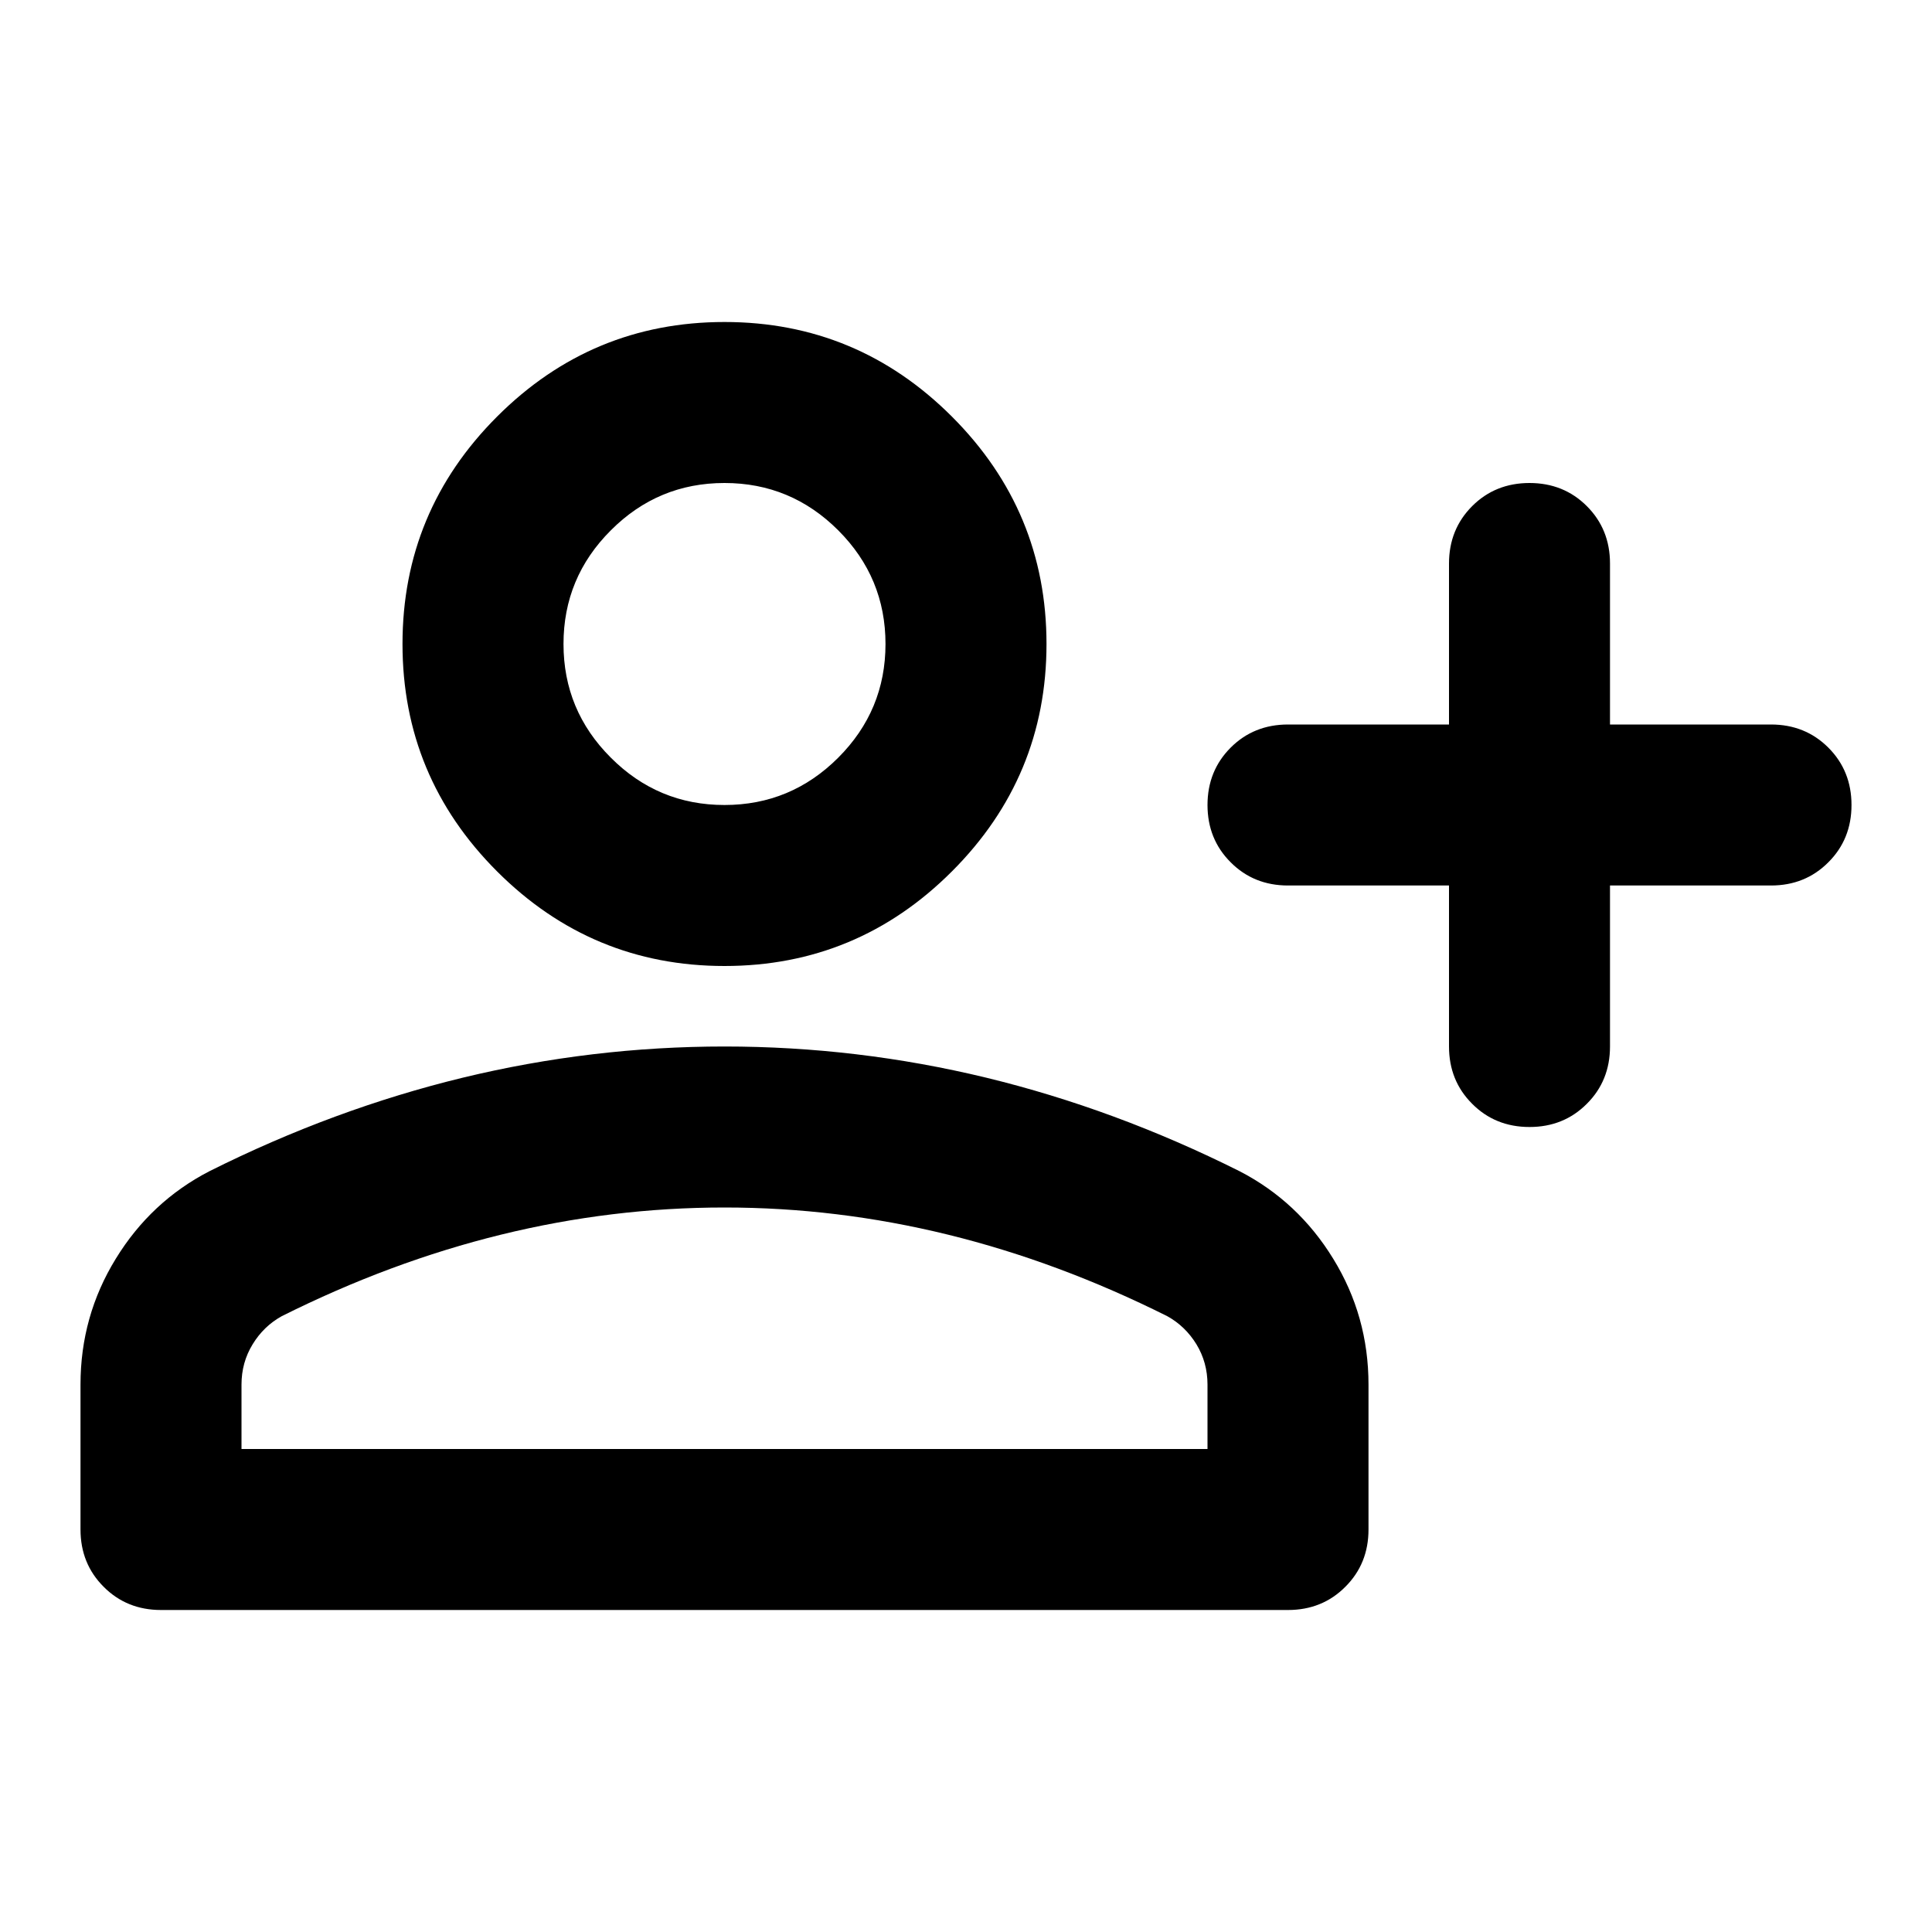
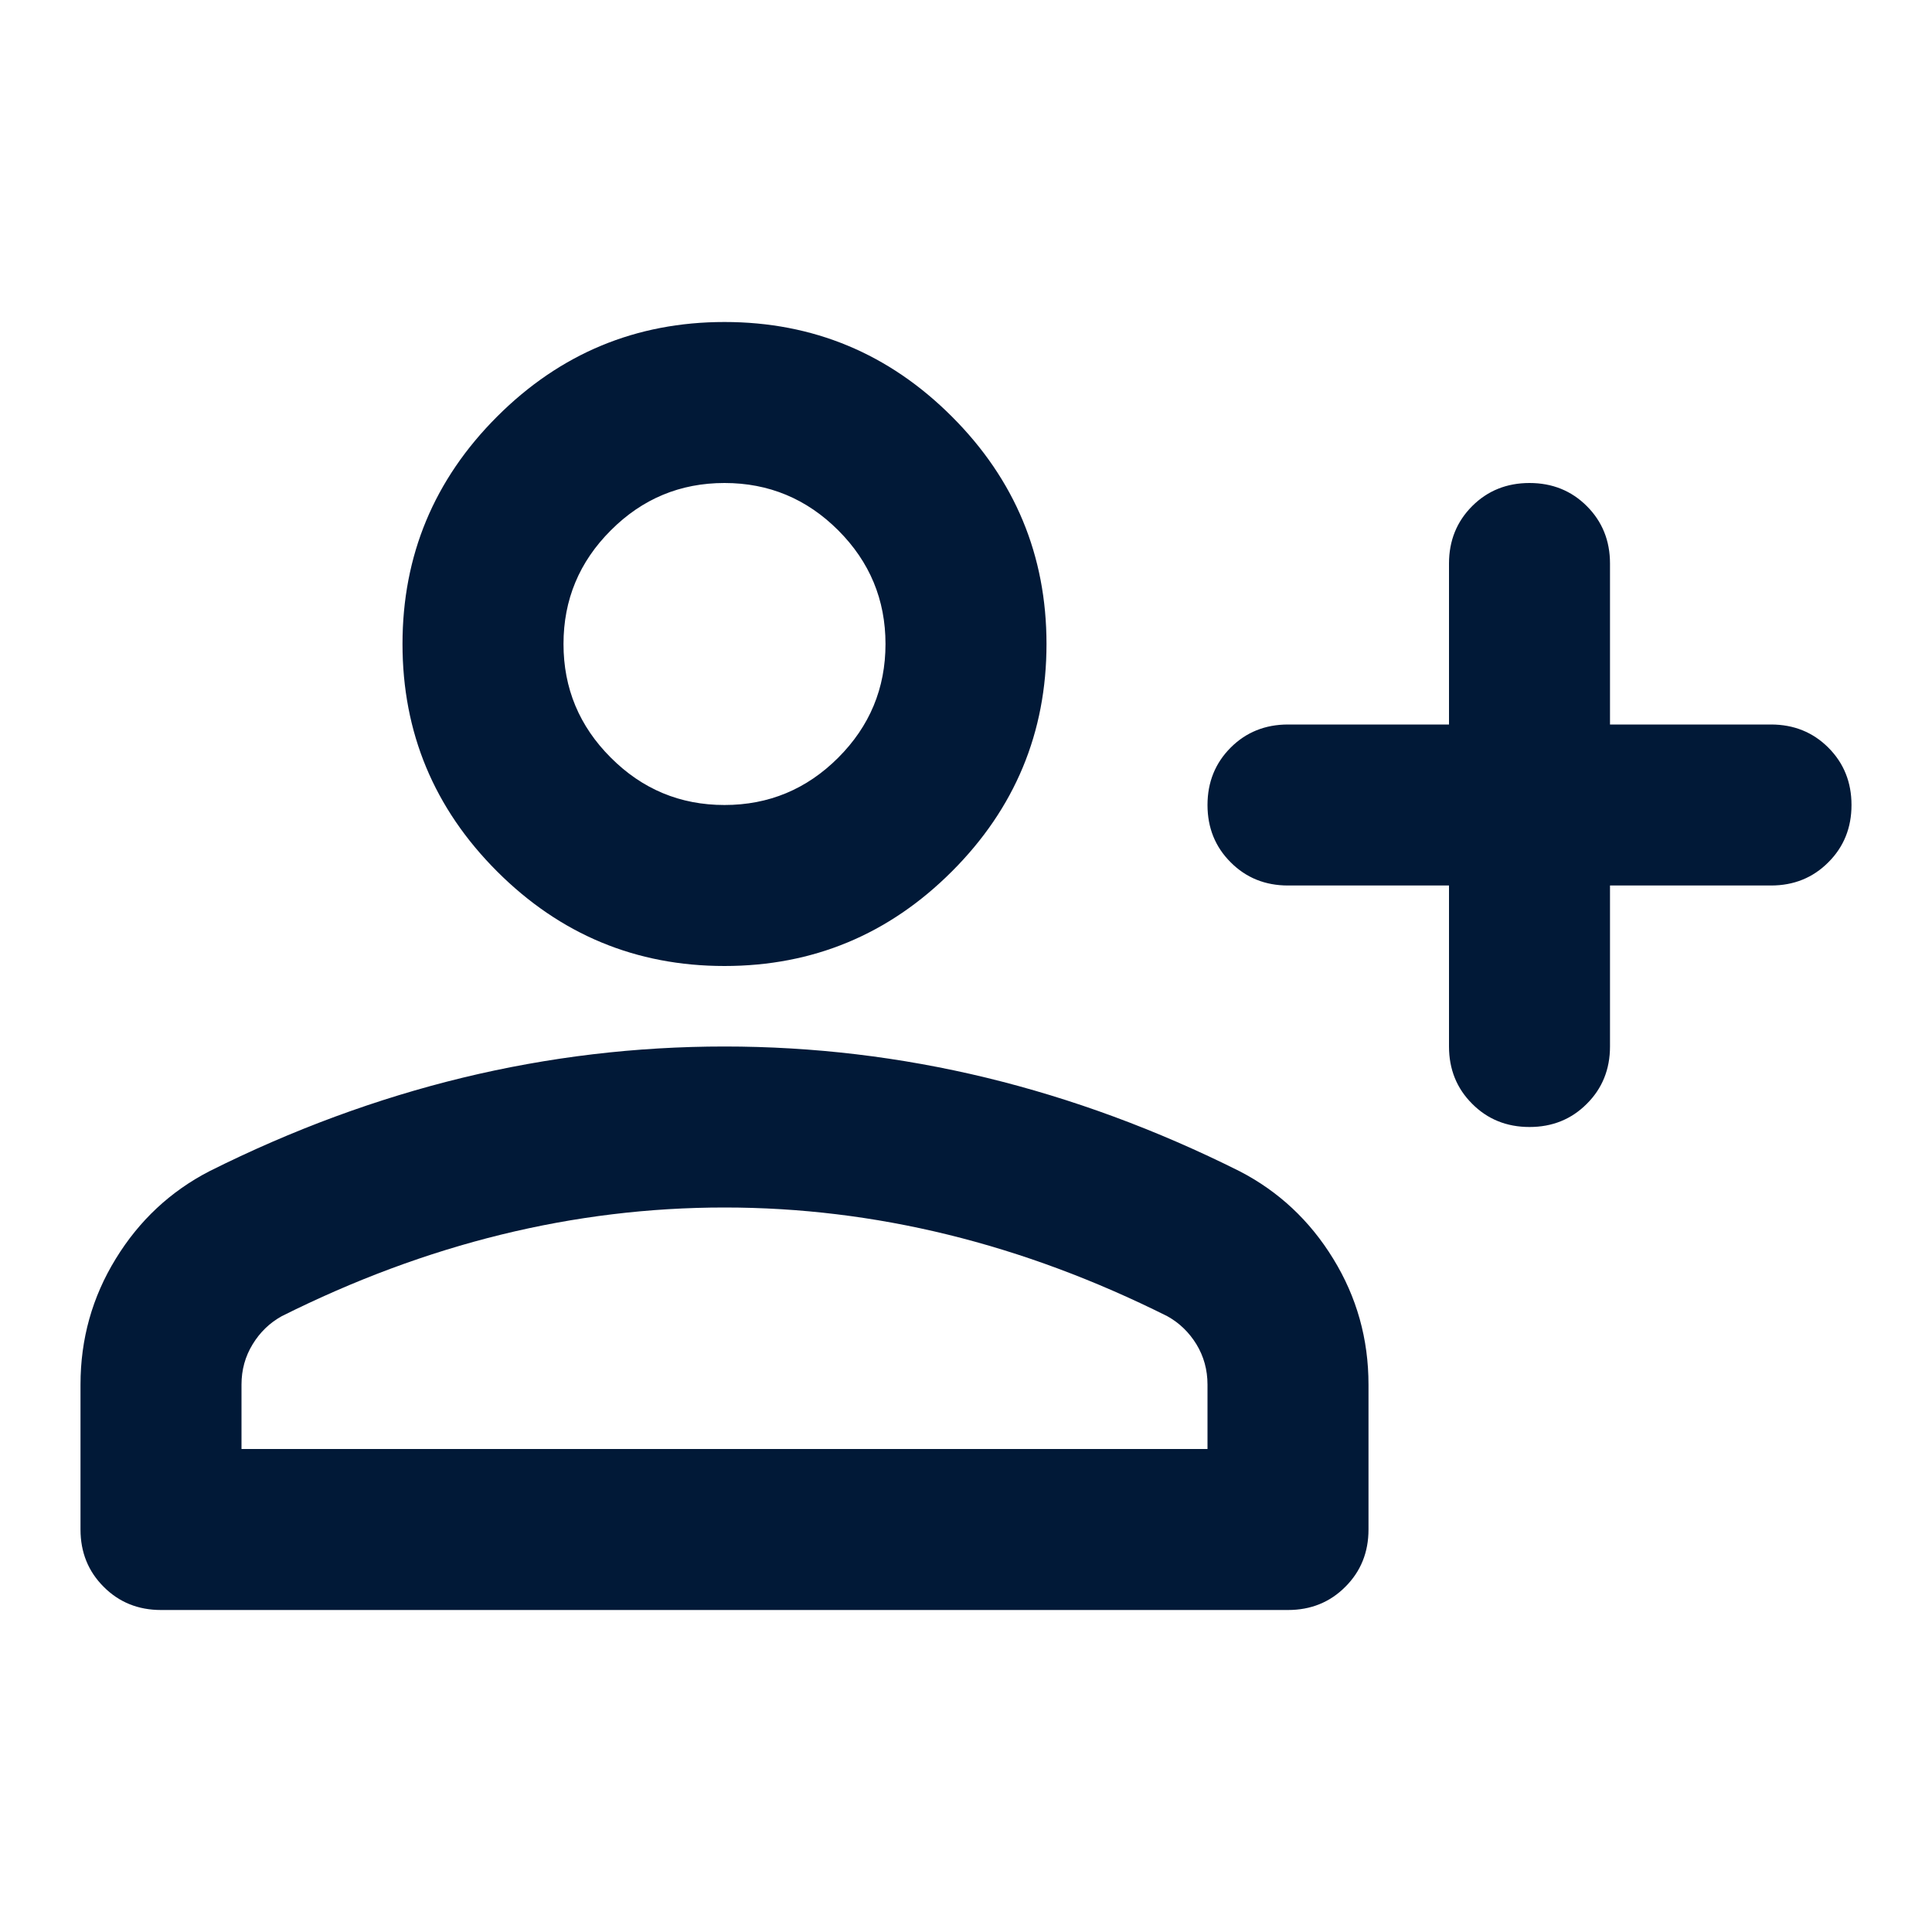
<svg xmlns="http://www.w3.org/2000/svg" width="24" height="24" viewBox="0 0 24 24" fill="none">
  <mask id="mask0_388_3040" style="mask-type:alpha" maskUnits="userSpaceOnUse" x="0" y="0" width="24" height="24">
    <rect width="24" height="24" fill="#D9D9D9" />
  </mask>
  <g mask="url(#mask0_388_3040)">
-     <path d="M19 14C18.717 14 18.479 13.904 18.288 13.712C18.096 13.521 18 13.283 18 13V11H16C15.717 11 15.479 10.904 15.288 10.712C15.096 10.521 15 10.283 15 10C15 9.717 15.096 9.479 15.288 9.287C15.479 9.096 15.717 9 16 9H18V7C18 6.717 18.096 6.479 18.288 6.287C18.479 6.096 18.717 6 19 6C19.283 6 19.521 6.096 19.712 6.287C19.904 6.479 20 6.717 20 7V9H22C22.283 9 22.521 9.096 22.712 9.287C22.904 9.479 23 9.717 23 10C23 10.283 22.904 10.521 22.712 10.712C22.521 10.904 22.283 11 22 11H20V13C20 13.283 19.904 13.521 19.712 13.712C19.521 13.904 19.283 14 19 14ZM9 12C7.9 12 6.958 11.608 6.175 10.825C5.392 10.042 5 9.1 5 8C5 6.9 5.392 5.958 6.175 5.175C6.958 4.392 7.9 4 9 4C10.1 4 11.042 4.392 11.825 5.175C12.608 5.958 13 6.9 13 8C13 9.1 12.608 10.042 11.825 10.825C11.042 11.608 10.1 12 9 12ZM2 20C1.717 20 1.479 19.904 1.288 19.712C1.096 19.521 1 19.283 1 19V17.2C1 16.633 1.146 16.112 1.438 15.637C1.729 15.162 2.117 14.8 2.6 14.55C3.633 14.033 4.683 13.646 5.75 13.387C6.817 13.129 7.9 13 9 13C10.1 13 11.183 13.129 12.25 13.387C13.317 13.646 14.367 14.033 15.4 14.55C15.883 14.8 16.271 15.162 16.562 15.637C16.854 16.112 17 16.633 17 17.2V19C17 19.283 16.904 19.521 16.712 19.712C16.521 19.904 16.283 20 16 20H2ZM3 18H15V17.2C15 17.017 14.954 16.85 14.863 16.7C14.771 16.55 14.65 16.433 14.5 16.35C13.6 15.9 12.692 15.562 11.775 15.337C10.858 15.112 9.933 15 9 15C8.067 15 7.142 15.112 6.225 15.337C5.308 15.562 4.4 15.9 3.5 16.35C3.35 16.433 3.229 16.55 3.138 16.7C3.046 16.85 3 17.017 3 17.2V18ZM9 10C9.55 10 10.021 9.804 10.413 9.412C10.804 9.021 11 8.55 11 8C11 7.45 10.804 6.979 10.413 6.588C10.021 6.196 9.55 6 9 6C8.45 6 7.979 6.196 7.588 6.588C7.196 6.979 7 7.45 7 8C7 8.55 7.196 9.021 7.588 9.412C7.979 9.804 8.45 10 9 10Z" fill="black" />
+     <path d="M19 14C18.717 14 18.479 13.904 18.288 13.712C18.096 13.521 18 13.283 18 13V11H16C15.717 11 15.479 10.904 15.288 10.712C15.096 10.521 15 10.283 15 10C15 9.717 15.096 9.479 15.288 9.287C15.479 9.096 15.717 9 16 9H18V7C18 6.717 18.096 6.479 18.288 6.287C18.479 6.096 18.717 6 19 6C19.283 6 19.521 6.096 19.712 6.287C19.904 6.479 20 6.717 20 7V9H22C22.283 9 22.521 9.096 22.712 9.287C22.904 9.479 23 9.717 23 10C23 10.283 22.904 10.521 22.712 10.712C22.521 10.904 22.283 11 22 11H20V13C20 13.283 19.904 13.521 19.712 13.712C19.521 13.904 19.283 14 19 14ZM9 12C7.9 12 6.958 11.608 6.175 10.825C5.392 10.042 5 9.1 5 8C5 6.9 5.392 5.958 6.175 5.175C6.958 4.392 7.9 4 9 4C10.1 4 11.042 4.392 11.825 5.175C12.608 5.958 13 6.9 13 8C13 9.1 12.608 10.042 11.825 10.825C11.042 11.608 10.1 12 9 12ZM2 20C1.717 20 1.479 19.904 1.288 19.712C1.096 19.521 1 19.283 1 19V17.2C1 16.633 1.146 16.112 1.438 15.637C1.729 15.162 2.117 14.8 2.6 14.55C3.633 14.033 4.683 13.646 5.75 13.387C6.817 13.129 7.9 13 9 13C10.1 13 11.183 13.129 12.25 13.387C13.317 13.646 14.367 14.033 15.4 14.55C15.883 14.8 16.271 15.162 16.562 15.637C16.854 16.112 17 16.633 17 17.2V19C17 19.283 16.904 19.521 16.712 19.712C16.521 19.904 16.283 20 16 20H2ZM3 18H15V17.2C15 17.017 14.954 16.85 14.863 16.7C14.771 16.55 14.65 16.433 14.5 16.35C13.6 15.9 12.692 15.562 11.775 15.337C10.858 15.112 9.933 15 9 15C8.067 15 7.142 15.112 6.225 15.337C5.308 15.562 4.4 15.9 3.5 16.35C3.35 16.433 3.229 16.55 3.138 16.7C3.046 16.85 3 17.017 3 17.2V18ZM9 10C9.55 10 10.021 9.804 10.413 9.412C10.804 9.021 11 8.55 11 8C11 7.45 10.804 6.979 10.413 6.588C10.021 6.196 9.55 6 9 6C8.45 6 7.979 6.196 7.588 6.588C7.196 6.979 7 7.45 7 8C7 8.55 7.196 9.021 7.588 9.412C7.979 9.804 8.45 10 9 10Z" fill="#011937" />
  </g>
</svg>
